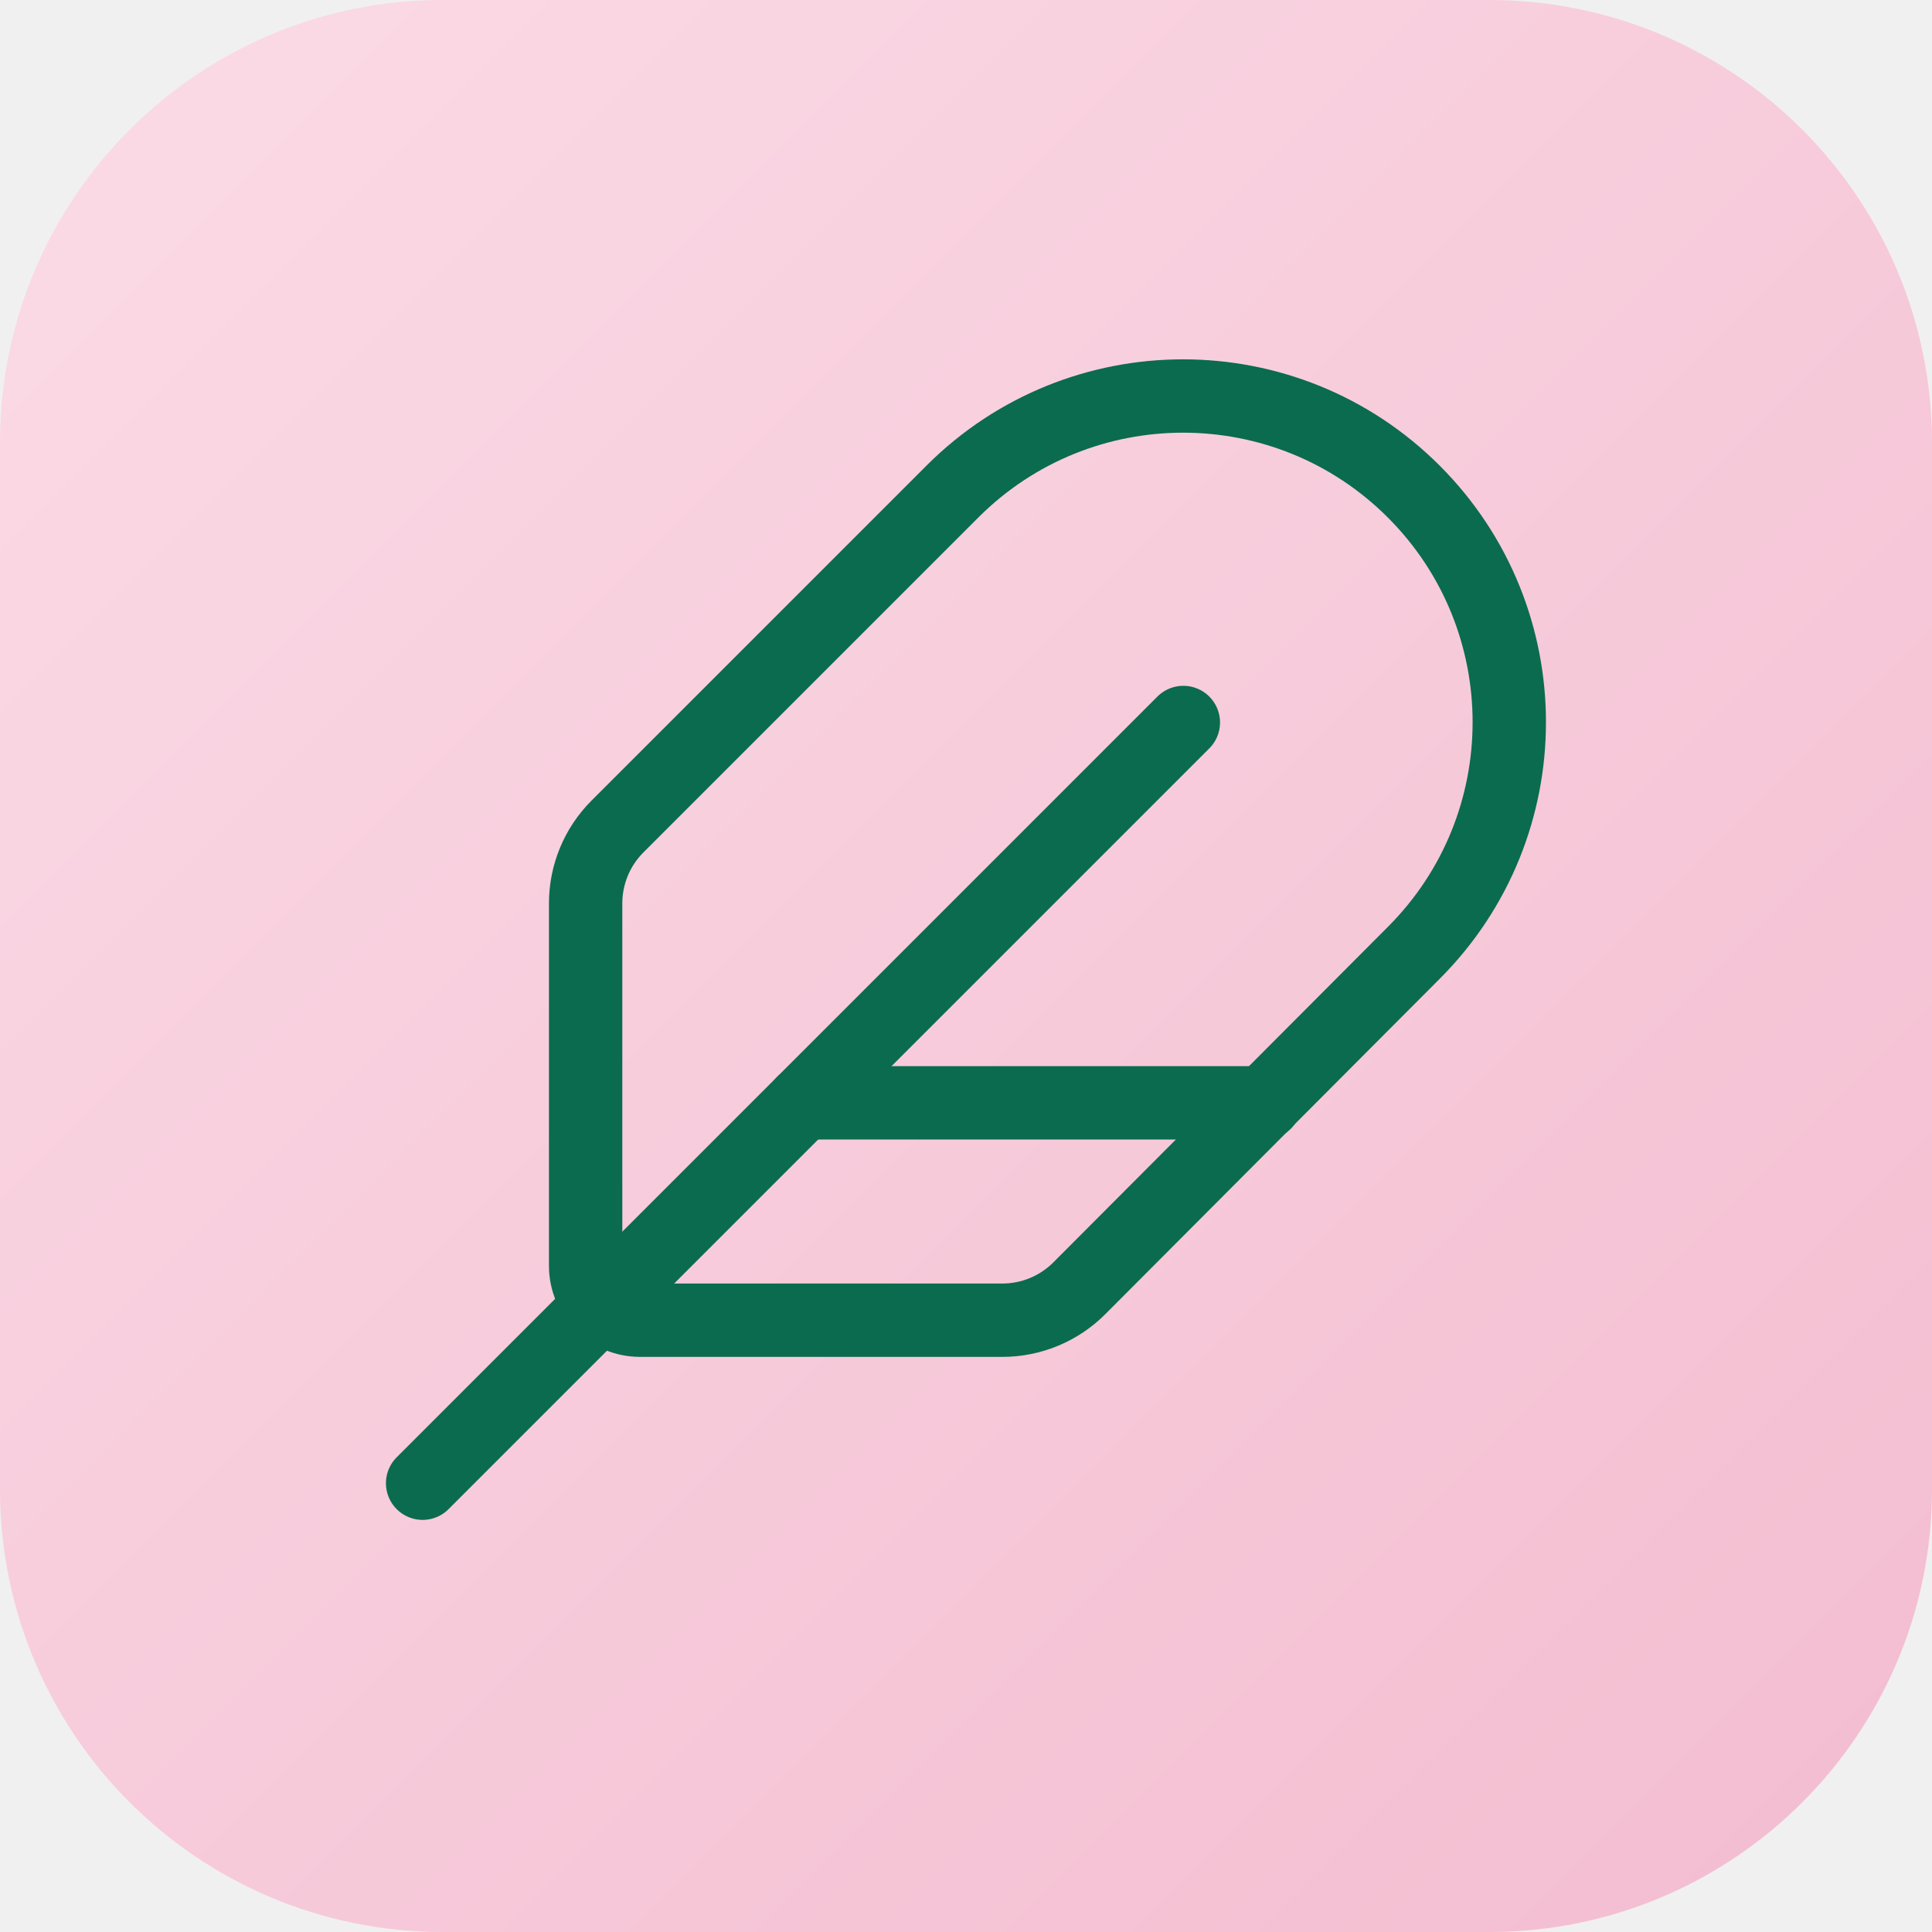
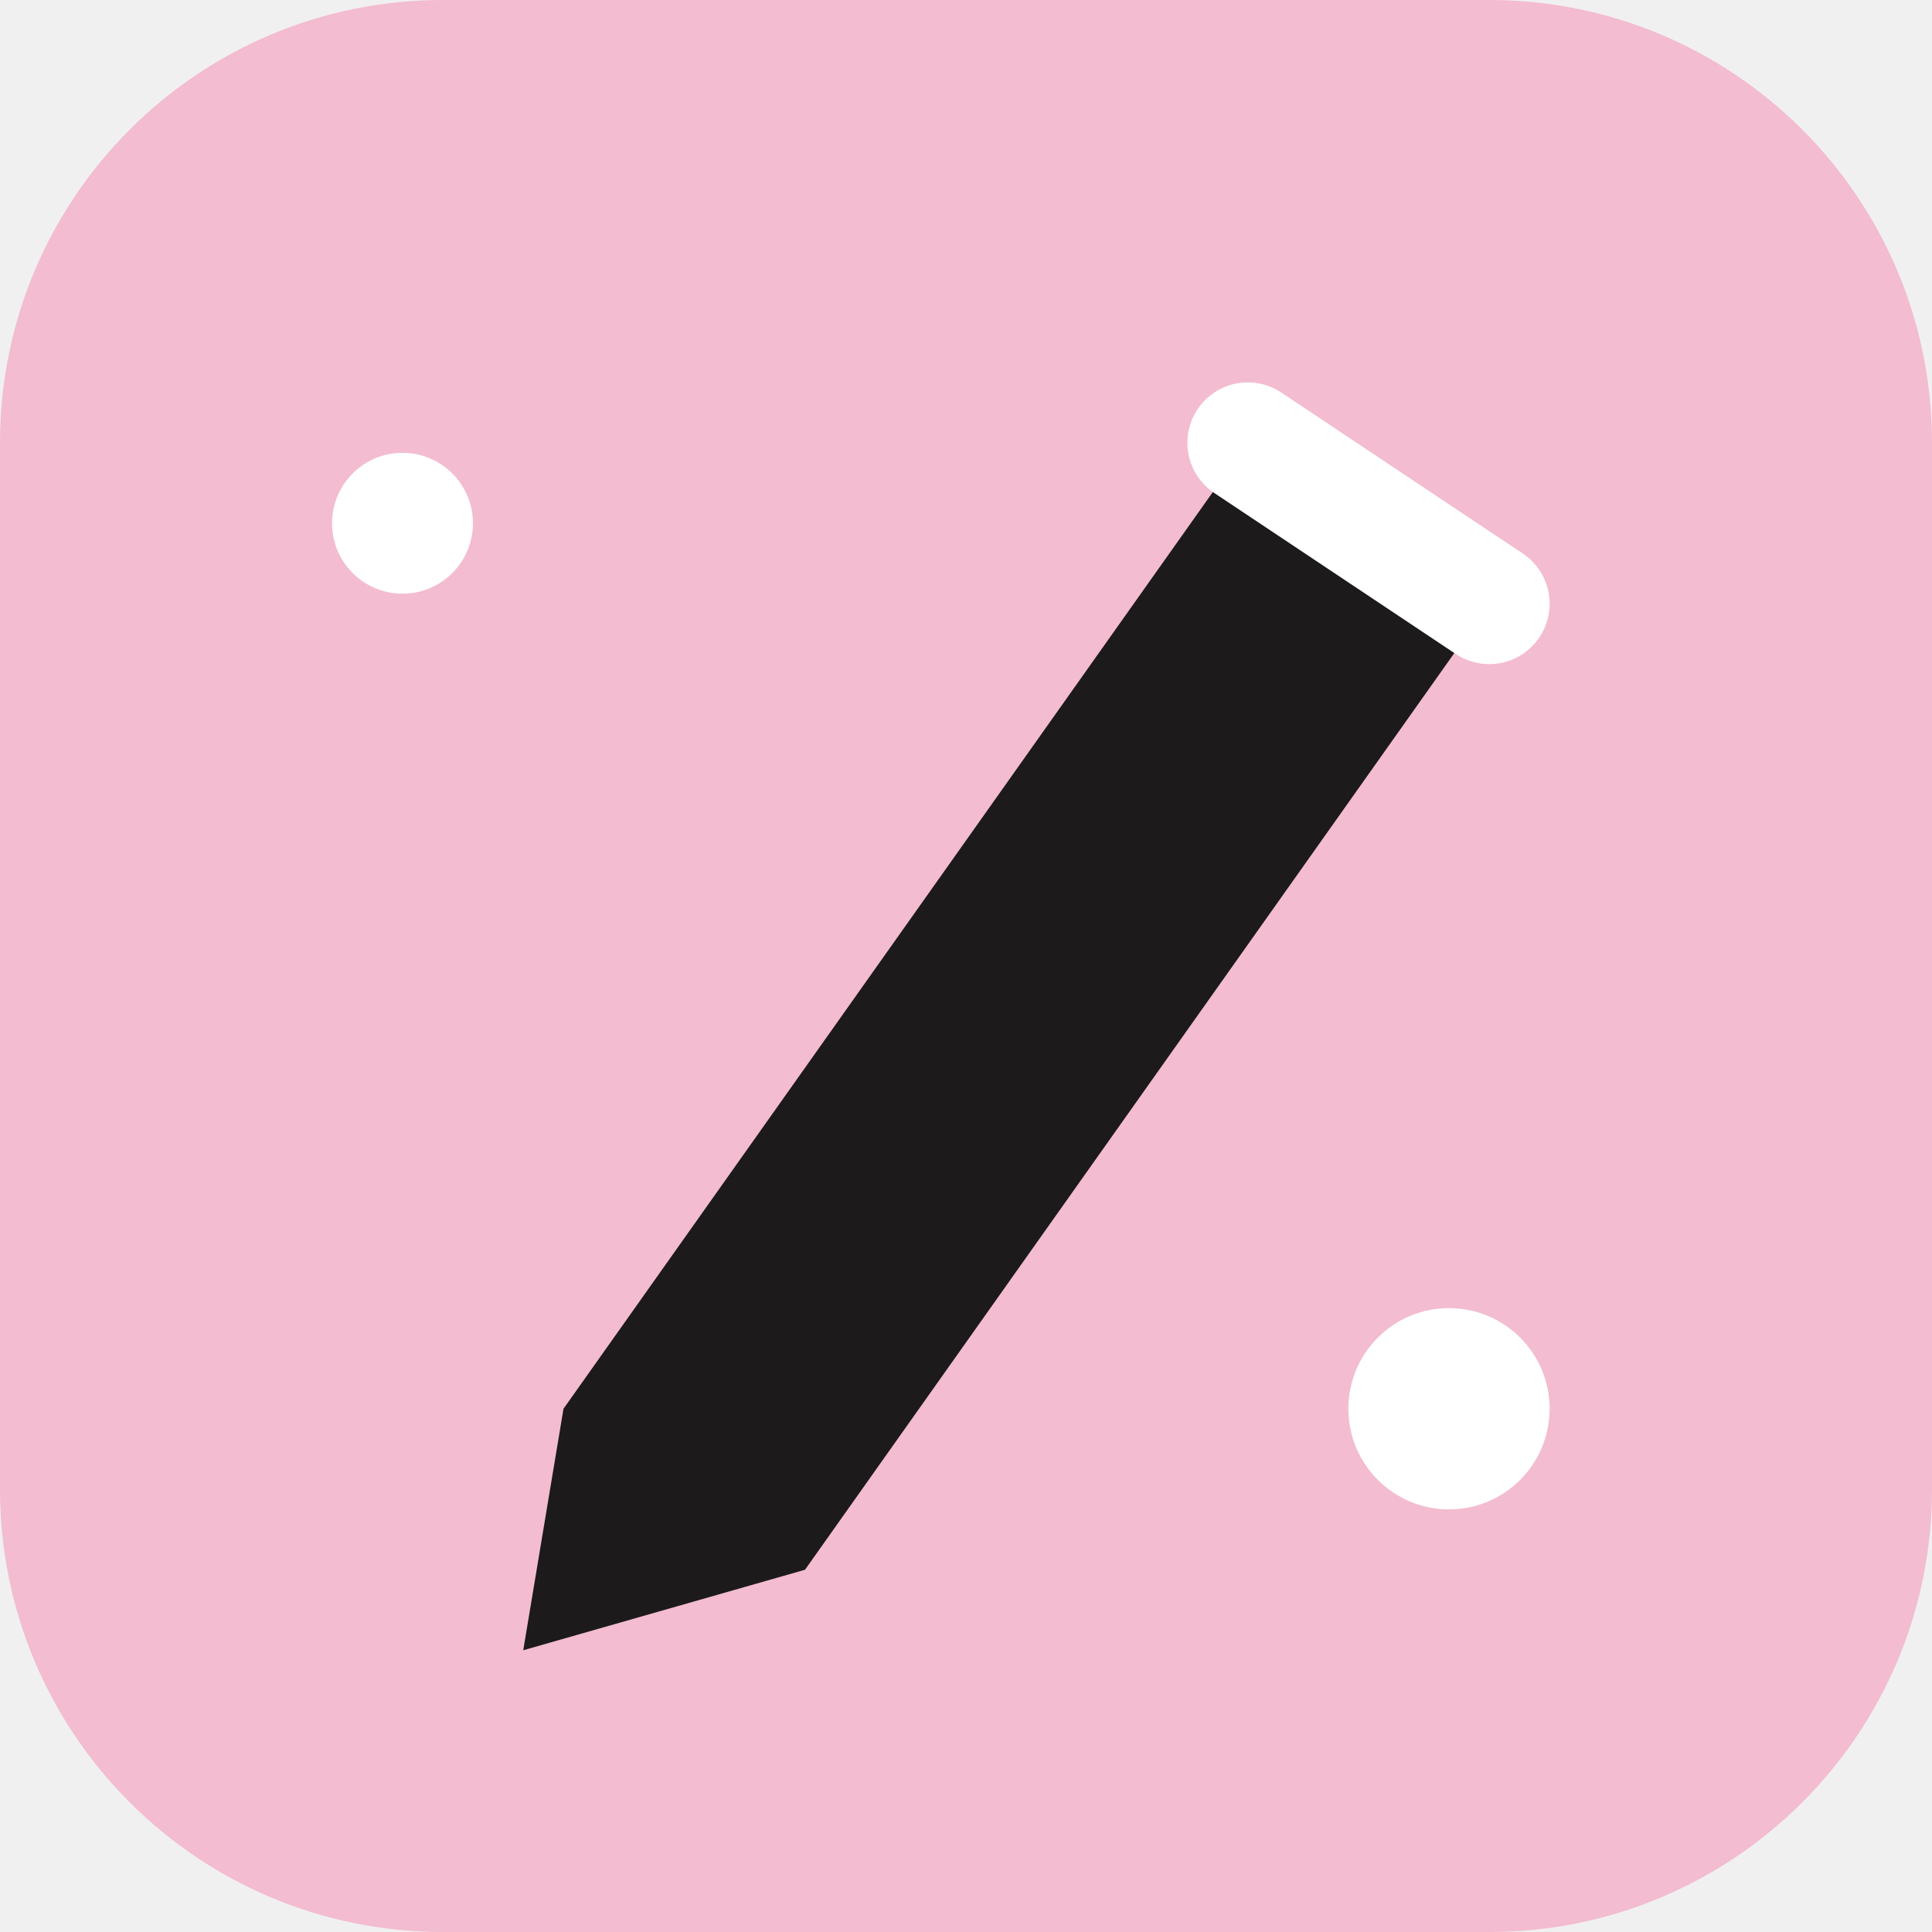
<svg xmlns="http://www.w3.org/2000/svg" viewBox="0 0 96 96">
-   <defs>
-     <linearGradient id="g" x1="0" y1="0" x2="1" y2="1">
-       <stop offset="0" stop-color="#fbdbe6" />
-       <stop offset="1" stop-color="#f3bcd0" />
-     </linearGradient>
-   </defs>
-   <rect width="96" height="96" rx="22" fill="url(#g)" />
-   <g transform="translate(15.6 14.3) scale(2.7)" fill="none" stroke="#0b6b4f" stroke-width="1.35" stroke-linecap="round" stroke-linejoin="round">
-     <path d="M12.67 19a2 2 0 0 0 1.416-.588l6.154-6.172a6 6 0 0 0-8.49-8.49L5.586 9.914A2 2 0 0 0 5 11.328V18a1 1 0 0 0 1 1z" />
-     <path d="M16 8 2 22" />
-     <path d="M17.5 15H9" />
-   </g>
+   <rect width="96" height="96" rx="22" fill="#f3bcd0" />
+   <path d="M28 70 L62 22 L74 30 L40 78 L26 82 Z" fill="#1c1a1b" />
+   <path d="M62 22 L74 30" stroke="#ffffff" stroke-width="6" stroke-linecap="round" />
+   <circle cx="72" cy="70" r="5" fill="#ffffff" />
+   <circle cx="20" cy="26" r="3.5" fill="#ffffff" />
</svg>
